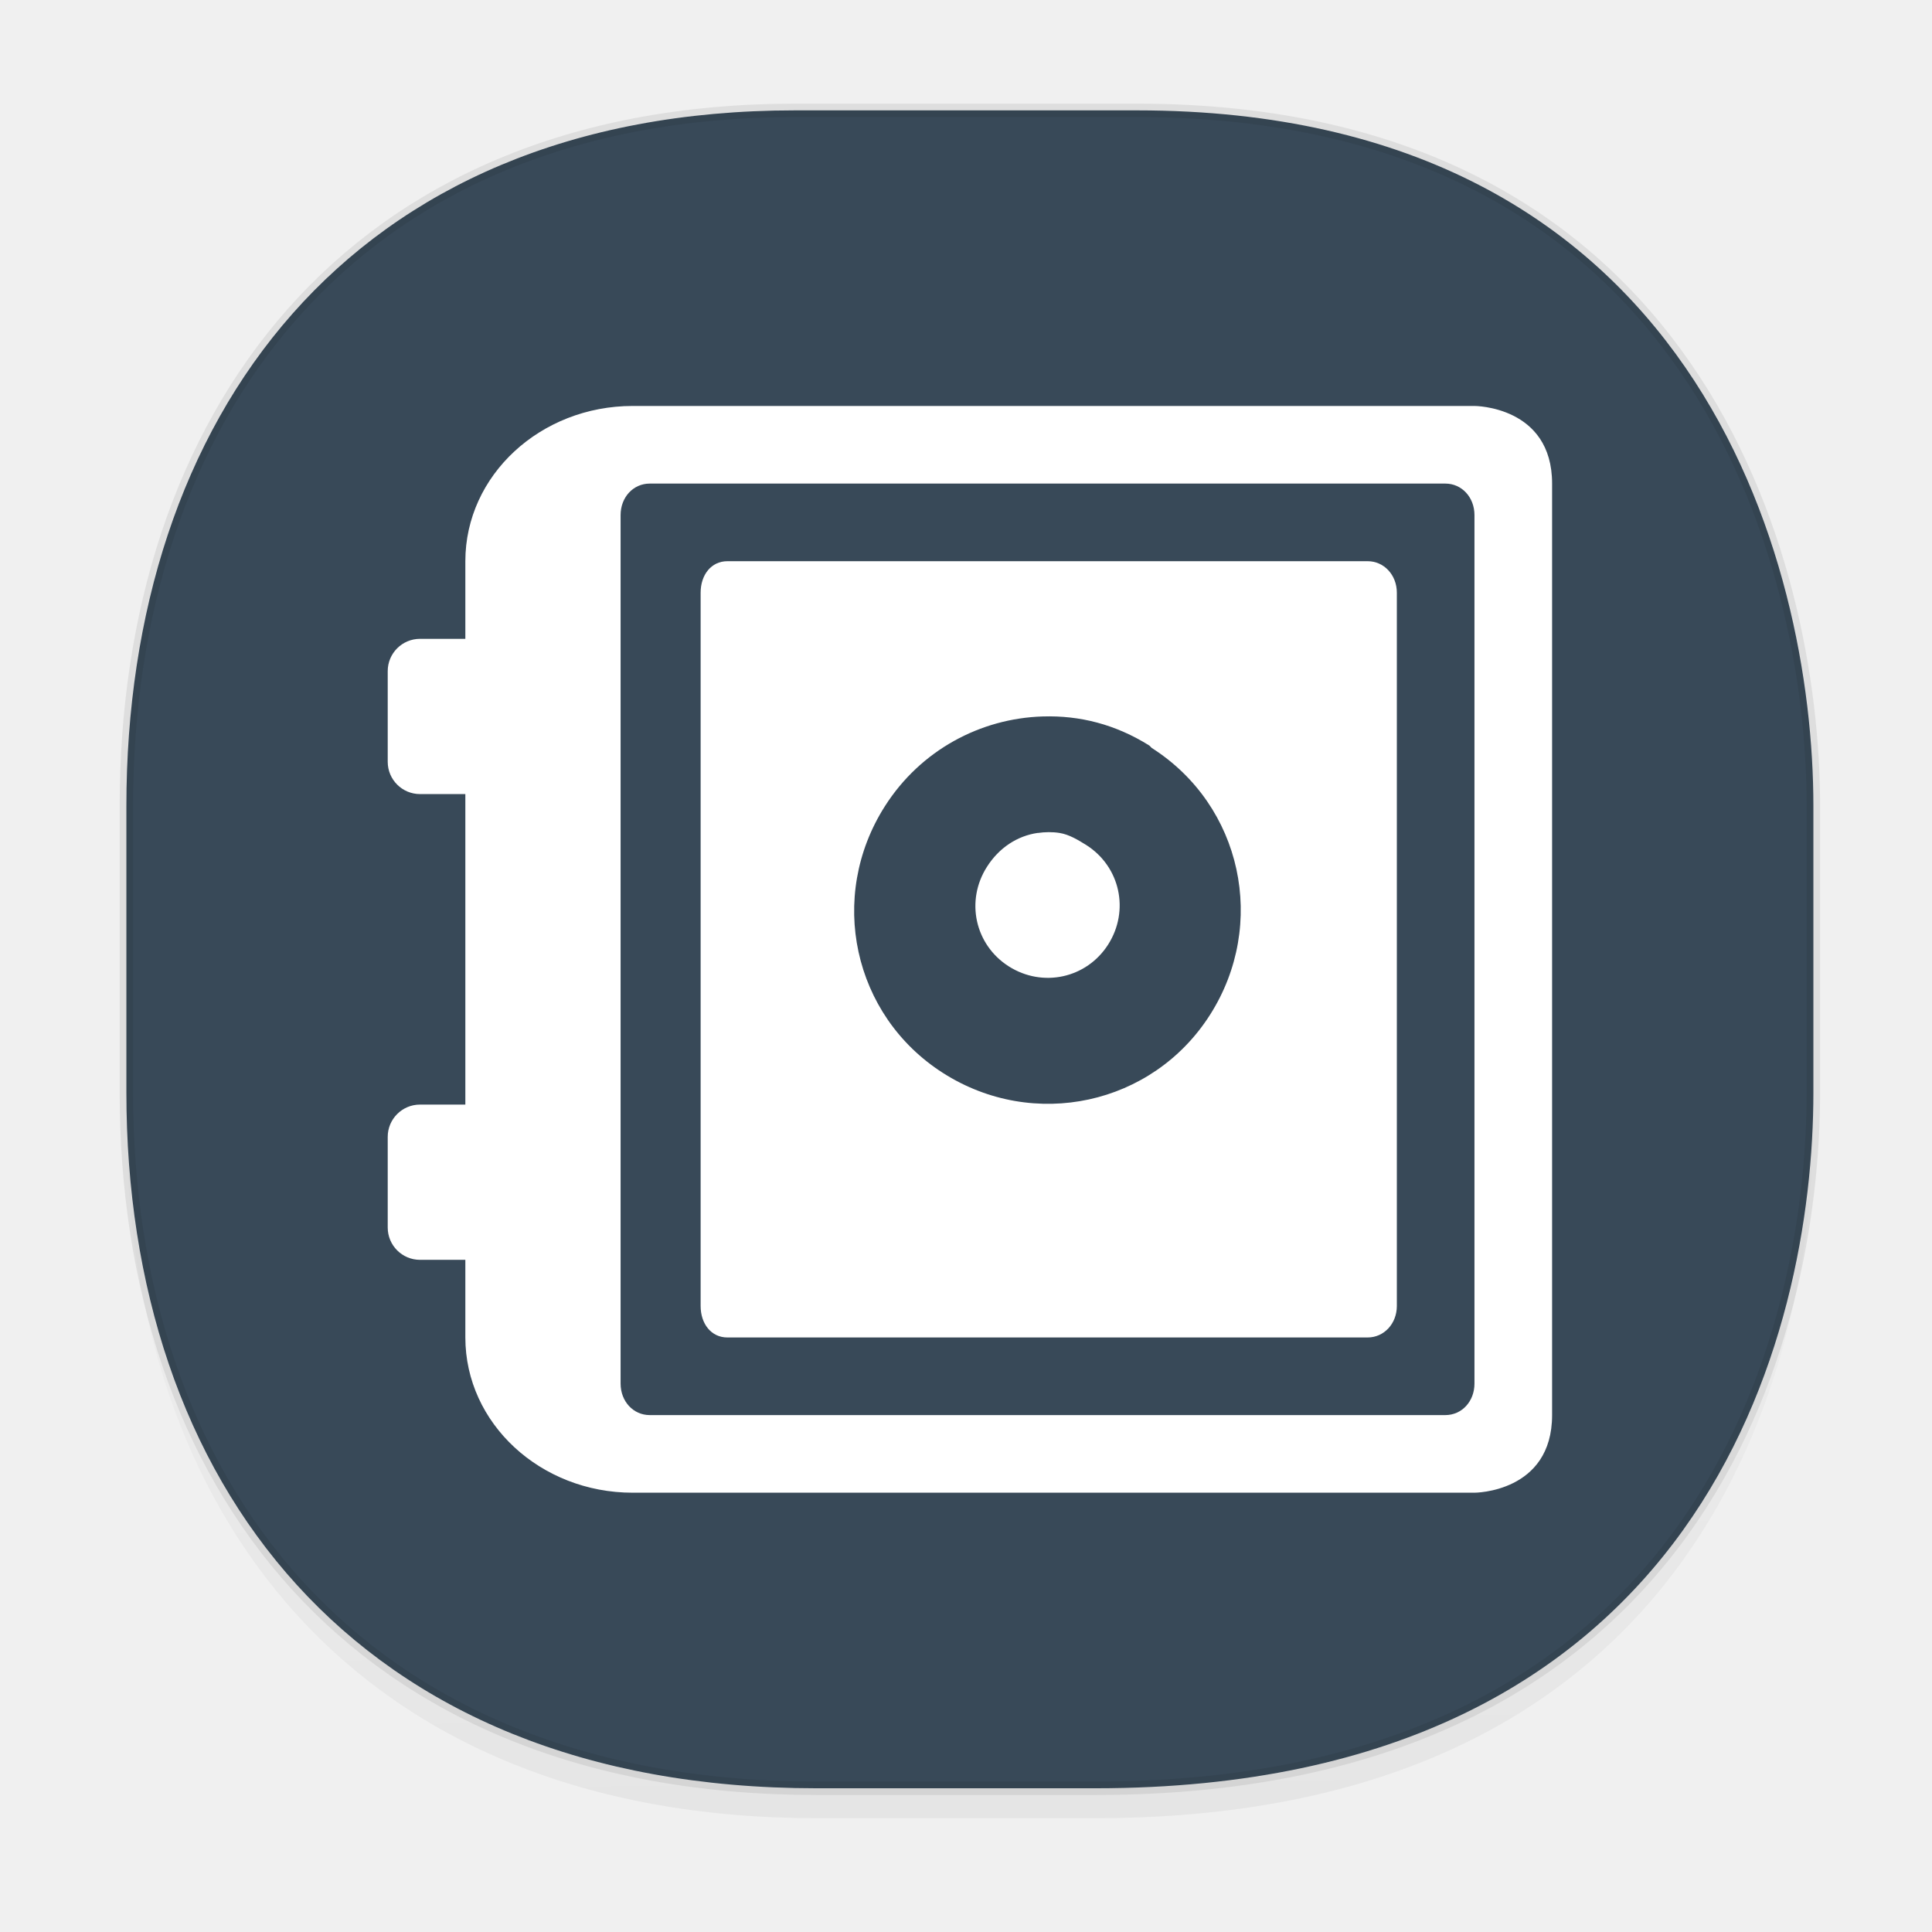
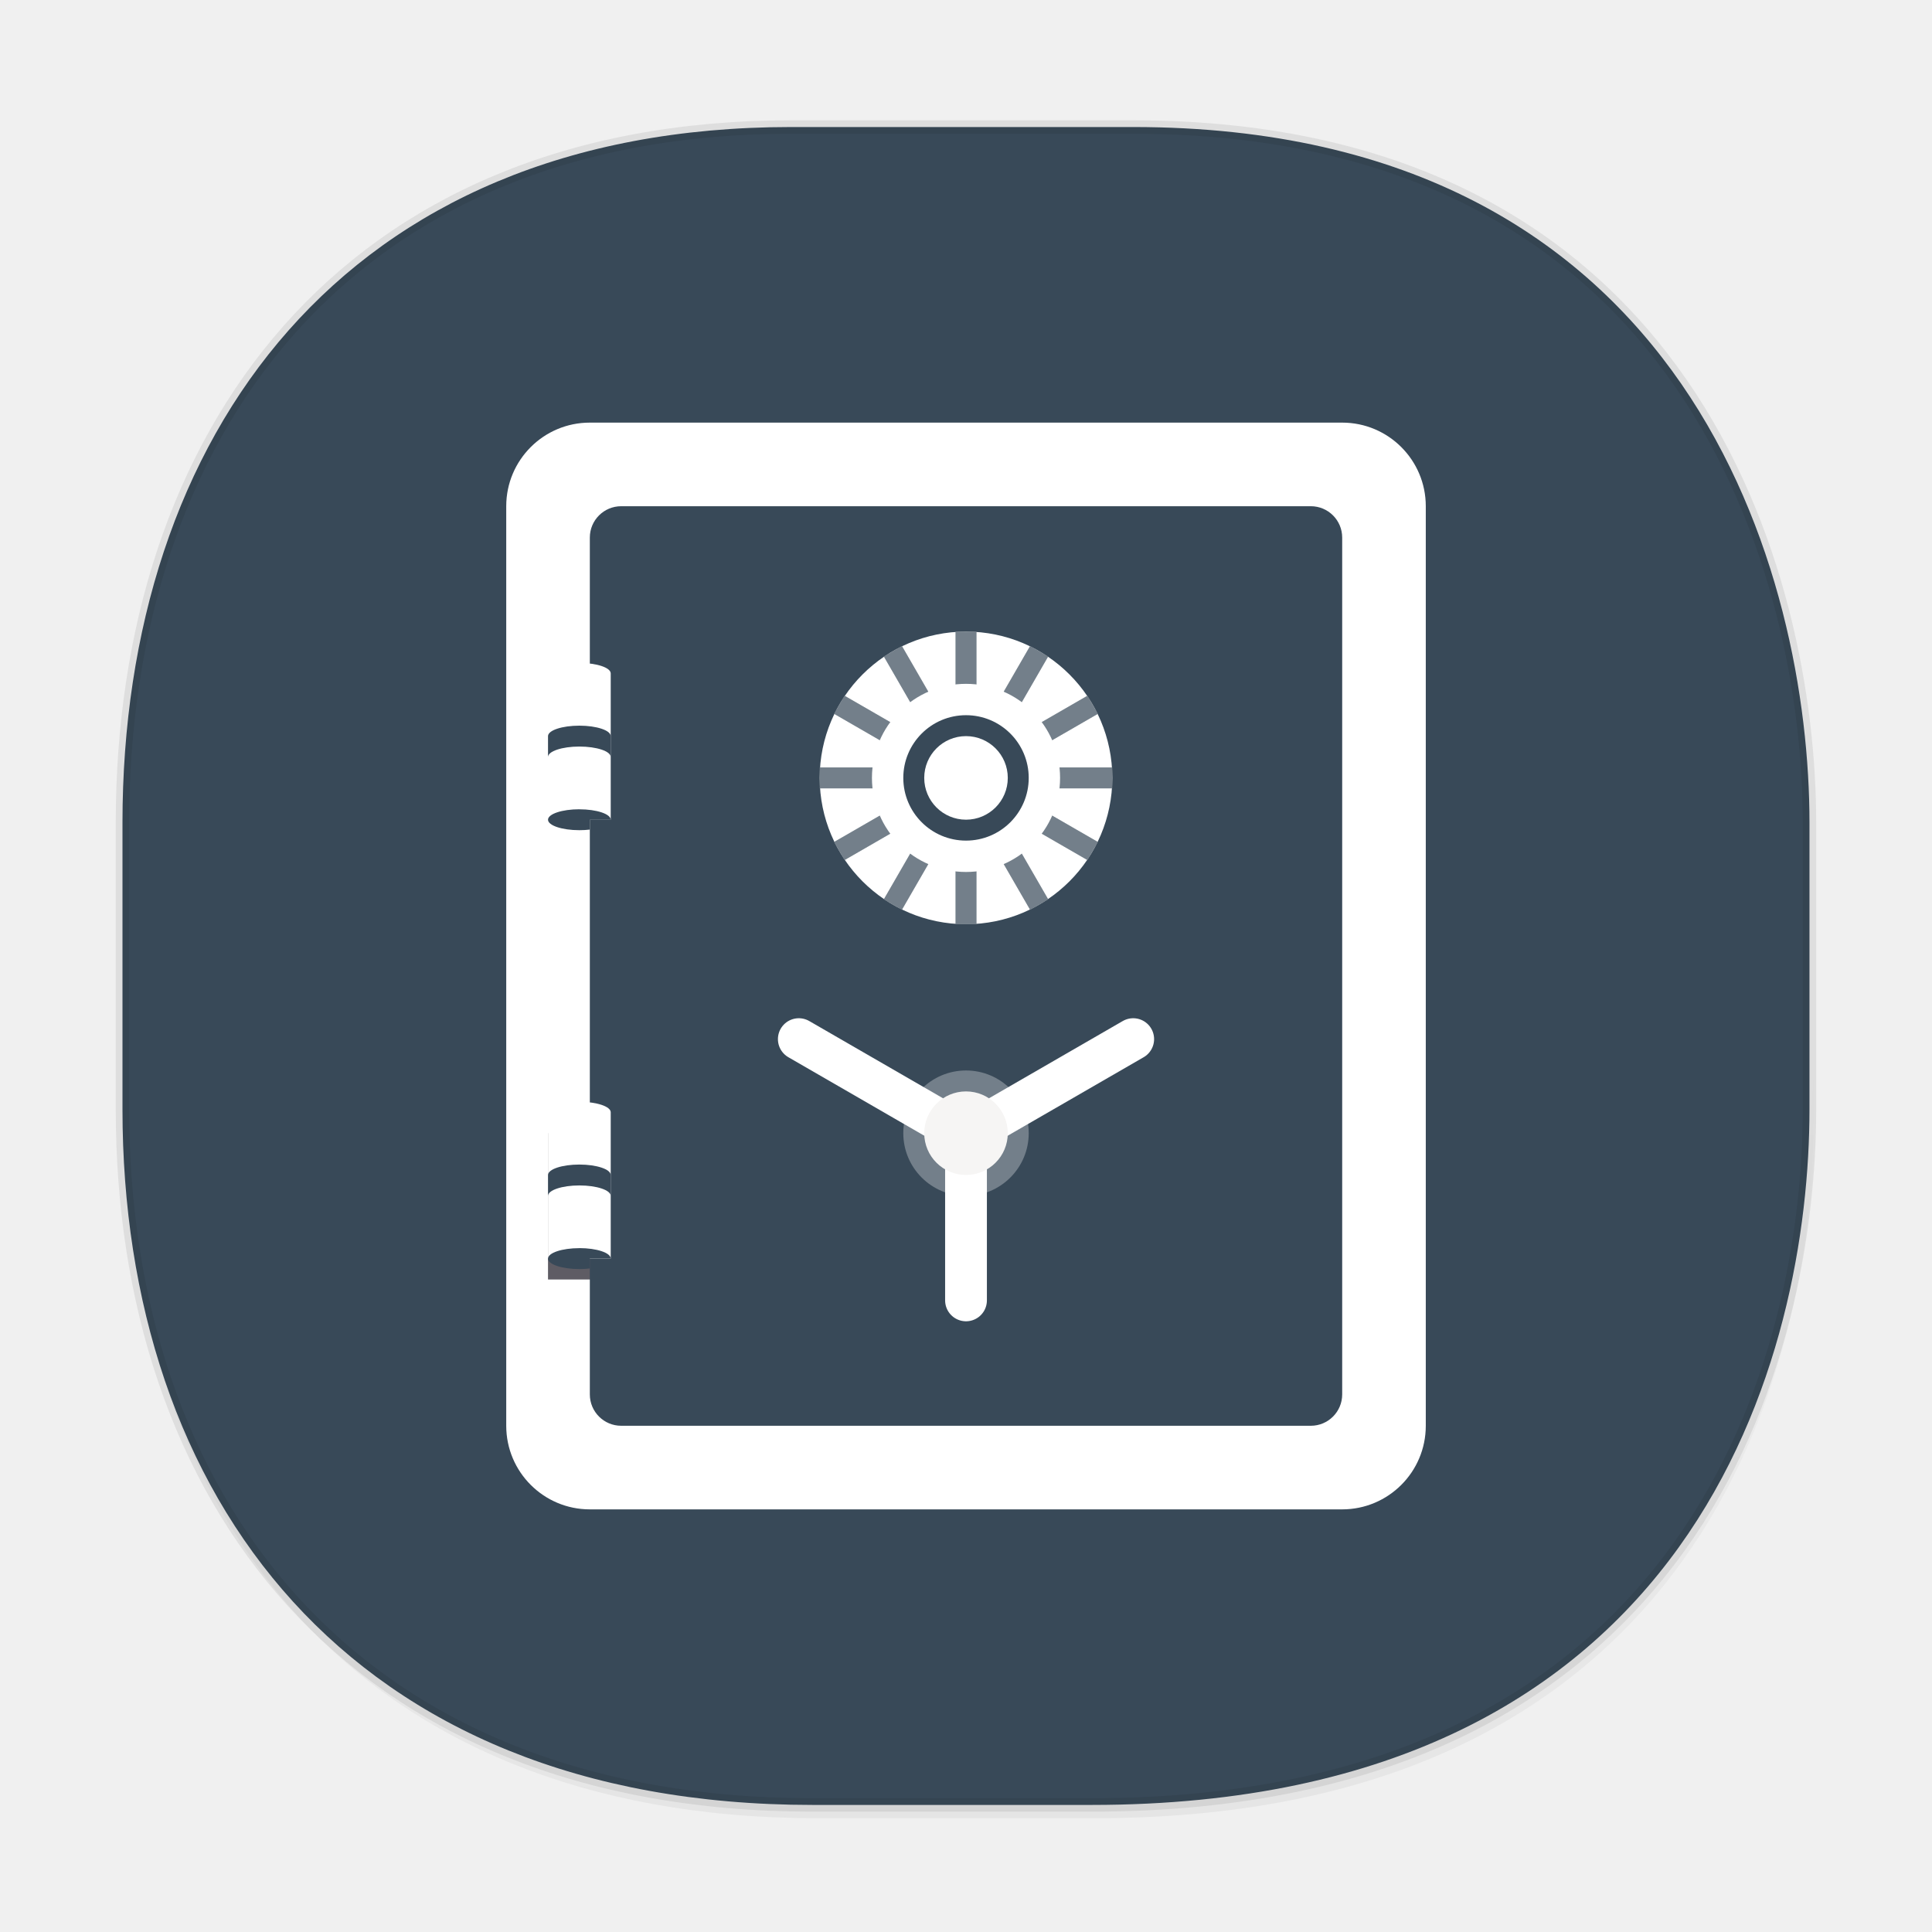
<svg xmlns="http://www.w3.org/2000/svg" xmlns:xlink="http://www.w3.org/1999/xlink" width="48" height="48" version="1.1" id="svg38">
  <defs id="defs22">
    <linearGradient id="linearGradient4488">
      <stop id="stop4490" style="stop-color:#000000;stop-opacity:0.047" offset="0" />
      <stop id="stop4492" style="stop-color:#000000;stop-opacity:0" offset="1" />
    </linearGradient>
    <linearGradient id="linearGradient4154">
      <stop offset="0" style="stop-color:#000000;stop-opacity:1" id="stop2" />
      <stop offset="1" style="stop-color:#000000;stop-opacity:0" id="stop4" />
    </linearGradient>
    <linearGradient id="linearGradient4192">
      <stop style="stop-color:#272b2d;stop-opacity:1" offset="0" id="stop7" />
      <stop style="stop-color:#33393e;stop-opacity:1" offset="1" id="stop9" />
    </linearGradient>
    <linearGradient id="linearGradient4140">
      <stop style="stop-color:#279646;stop-opacity:1" offset="0" id="stop12" />
      <stop style="stop-color:#76ff68;stop-opacity:1" offset="1" id="stop14" />
    </linearGradient>
    <linearGradient xlink:href="#linearGradient4140" id="linearGradient4146" x1="24.705" y1="43.939" x2="25.061" y2="4.405" gradientUnits="userSpaceOnUse" gradientTransform="translate(-51.05085)" />
    <linearGradient xlink:href="#linearGradient4192" id="linearGradient4166" x1="31" y1="34" x2="31" y2="24" gradientUnits="userSpaceOnUse" />
    <linearGradient xlink:href="#linearGradient4192" id="linearGradient4168" x1="18" y1="34" x2="18" y2="24" gradientUnits="userSpaceOnUse" />
    <linearGradient xlink:href="#linearGradient4154" id="linearGradient4182" x1="13" y1="24" x2="30" y2="41" gradientUnits="userSpaceOnUse" />
    <linearGradient xlink:href="#linearGradient4154" id="linearGradient4190" x1="29" y1="26" x2="36" y2="33" gradientUnits="userSpaceOnUse" />
    <style id="style4511">.cls-1{fill:#8e8e8e;}.cls-2{fill:none;stroke:#8e8e8e;stroke-linecap:square;stroke-miterlimit:10;}</style>
    <linearGradient gradientUnits="userSpaceOnUse" x2="13" y2="4" x1="43" y1="40" id="a">
      <stop id="stop2-36753" stop-color="#f27935" />
      <stop id="stop4-562" stop-color="#f2784b" offset="1" />
    </linearGradient>
    <linearGradient gradientUnits="userSpaceOnUse" x2="38" y2="41" x1="24.13" y1="27.13" id="b">
      <stop id="stop7-912" stop-color="#292c2f" />
      <stop id="stop9-70" stop-opacity="0" offset="1" />
    </linearGradient>
    <linearGradient id="a-36753" y1="527.8" y2="504.8" gradientUnits="userSpaceOnUse" x2="0" gradientTransform="translate(-384.57 504.56)">
      <stop stop-color="#ffffff" id="stop2-56" />
      <stop offset="1" stop-color="#ffffff" stop-opacity="0" id="stop4-29" />
    </linearGradient>
    <linearGradient id="b-1" y1="4" x1="8" y2="18" gradientUnits="userSpaceOnUse" x2="22" gradientTransform="translate(-3.050848,1008.631)">
      <stop stop-color="#292c2f" id="stop7-27" />
      <stop offset="1" stop-opacity="0" id="stop9-0" />
    </linearGradient>
    <linearGradient id="c" y1="520.8" y2="503.8" gradientUnits="userSpaceOnUse" x2="0" gradientTransform="translate(-384.57 504.56)">
      <stop stop-color="#197cf1" id="stop12-936" />
      <stop offset="1" stop-color="#20bcfa" id="stop14-06" />
    </linearGradient>
    <linearGradient id="d" y1="1050.34" y2="1038.36" gradientUnits="userSpaceOnUse" x2="0" gradientTransform="matrix(-2.83522 0 0 2.83875 47.655-1933.28)">
      <stop stop-color="#c61423" id="stop17" />
      <stop offset="1" stop-color="#dc2b41" id="stop19" />
    </linearGradient>
    <linearGradient id="e" y1="543.8" y2="503.8" gradientUnits="userSpaceOnUse" x2="0" gradientTransform="matrix(1.125 0 0 1-435.64 504.56)">
      <stop stop-color="#1d1e1e" id="stop22" />
      <stop offset="1" stop-color="#44484c" id="stop24" />
    </linearGradient>
    <linearGradient gradientTransform="translate(8,-1)" x2="28.614" gradientUnits="userSpaceOnUse" y2="24.614" x1="8" y1="4" id="b-3">
      <stop id="stop7-6" stop-color="#292c2f" />
      <stop id="stop9-7" stop-opacity="0" offset="1" />
    </linearGradient>
    <linearGradient id="d-5" y1="1050.34" y2="1038.36" gradientUnits="userSpaceOnUse" x2="0" gradientTransform="matrix(-2.83522,0,0,2.83875,-0.430476,-1931.599)">
      <stop stop-color="#c61423" id="stop17-3" />
      <stop offset="1" stop-color="#dc2b41" id="stop19-5" />
    </linearGradient>
    <linearGradient id="d-2" y1="1050.34" y2="1038.36" gradientUnits="userSpaceOnUse" x2="0" gradientTransform="matrix(-1.087984,0,0,1.089339,-14.25708,-100.3922)">
      <stop stop-color="#c61423" id="stop17-9" />
      <stop offset="1" stop-color="#dc2b41" id="stop19-1" />
    </linearGradient>
    <linearGradient id="c-29" y1="523.8" x1="403.57" y2="536.8" x2="416.57" gradientUnits="userSpaceOnUse" gradientTransform="translate(-335.6547,-499.8)">
      <stop stop-color="#292c2f" id="stop2-1" />
      <stop offset="1" stop-opacity="0" id="stop4-2" />
    </linearGradient>
    <linearGradient xlink:href="#b-2" id="linearGradient4189" x1="14.369" y1="22.522" x2="26.522" y2="22.522" gradientUnits="userSpaceOnUse" />
    <linearGradient x1="428.816" gradientTransform="translate(-384.57,-499.8)" gradientUnits="userSpaceOnUse" x2="388.865" y2="499.679" y1="547.634" id="a-8">
      <stop stop-color="#2a2c2f" id="stop8" />
      <stop stop-color="#536161" offset="1" id="stop10" />
    </linearGradient>
    <linearGradient x1="36" gradientUnits="userSpaceOnUse" x2="14" y2="12" y1="44" id="b-2">
      <stop style="stop-color:#bfc9c9;stop-opacity:1" stop-color="#536161" id="stop13" />
      <stop style="stop-color:#fbfbfb;stop-opacity:1" stop-color="#f4f5f5" offset="1" id="stop15" />
    </linearGradient>
    <linearGradient xlink:href="#a-8" id="linearGradient4424" x1="25" y1="44" x2="25" y2="4" gradientUnits="userSpaceOnUse" gradientTransform="translate(48.91525)" />
    <linearGradient xlink:href="#b-2" id="linearGradient4428" gradientUnits="userSpaceOnUse" x1="31.586" y1="36.345" x2="1.203" y2="6.723" />
    <style id="style4511-26">.cls-1{fill:#8e8e8e;}.cls-2{fill:none;stroke:#8e8e8e;stroke-linecap:square;stroke-miterlimit:10;}</style>
    <linearGradient id="linearGradient3235">
      <stop id="stop3237" offset="0" style="stop-color:#fce94f;stop-opacity:1" />
      <stop style="stop-color:#fce94f;stop-opacity:1" offset="0.5" id="stop3239" />
      <stop id="stop3241" offset="0.75" style="stop-color:#edd400;stop-opacity:1" />
      <stop id="stop3243" offset="1" style="stop-color:#c4a000;stop-opacity:1" />
    </linearGradient>
    <linearGradient id="linearGradient19744">
      <stop id="stop19746" offset="0" style="stop-color:#ffffff;stop-opacity:1;" />
      <stop style="stop-color:#edd400;stop-opacity:1" offset="0.749" id="stop19748" />
      <stop id="stop19750" offset="1" style="stop-color:#ffffff;stop-opacity:1;" />
    </linearGradient>
    <linearGradient id="linearGradient14664">
      <stop style="stop-color:#ffffff;stop-opacity:1;" offset="0" id="stop14666" />
      <stop style="stop-color:#eeeeec;stop-opacity:1" offset="1" id="stop14668" />
    </linearGradient>
    <linearGradient id="linearGradient12294">
      <stop id="stop12296" offset="0" style="stop-color:#fef8c4;stop-opacity:1" />
      <stop id="stop12298" offset="1" style="stop-color:#edd400;stop-opacity:1" />
    </linearGradient>
    <linearGradient id="linearGradient8285">
      <stop style="stop-color:#ff6c6c;stop-opacity:1;" offset="0" id="stop8287" />
      <stop style="stop-color:#cc0000;stop-opacity:1;" offset="1" id="stop8289" />
    </linearGradient>
    <linearGradient id="linearGradient3570">
      <stop style="stop-color:#ffffff;stop-opacity:1;" offset="0" id="stop3572" />
      <stop style="stop-color:#fce94f;stop-opacity:1;" offset="1" id="stop3574" />
    </linearGradient>
    <linearGradient id="linearGradient2188">
      <stop style="stop-color:#c4a000;stop-opacity:1" offset="0" id="stop2190" />
      <stop id="stop3626" offset="0.206" style="stop-color:#edd400;stop-opacity:1" />
      <stop id="stop2848" offset="0.5" style="stop-color:#fce94f;stop-opacity:1" />
      <stop style="stop-color:#edd400;stop-opacity:1" offset="0.75" id="stop2850" />
      <stop style="stop-color:#c4a000;stop-opacity:1" offset="1" id="stop2192" />
    </linearGradient>
    <linearGradient x2="11.786" gradientUnits="userSpaceOnUse" y2="11.998" x1="34.5" y1="32.998" id="a-70">
      <stop id="stop2-3675" stop-color="#dd1627" />
      <stop id="stop4-35" stop-color="#df3e52" offset="1" />
    </linearGradient>
    <linearGradient gradientTransform="translate(-52)" gradientUnits="userSpaceOnUse" x2="73.03" y2="35.663" x1="46.23" y1="10.38" id="b-367">
      <stop id="stop7-5" stop-opacity=".731" stop-color="#f8bac0" />
      <stop id="stop9-3" stop-opacity="0" stop-color="#f8bac0" offset="1" />
    </linearGradient>
    <path d="m.735 43.06l23.265-42.35 23.09 42.31c0 0-2.212-.155-5.272-.291-2.851-.127-1.794.114-8.278-1.089-4.911-.91-8.522-2.865-15.253-2.727-7.453.153-17.549 4.149-17.549 4.149" id="c-62" />
    <linearGradient id="a-367535" y1="543.8" y2="503.8" x2="0" gradientUnits="userSpaceOnUse" gradientTransform="matrix(1.125 0 0 1-51.07 0)">
      <stop stop-color="#2a2c2f" id="stop2-62" />
      <stop offset="1" stop-color="#424649" id="stop4-91" />
    </linearGradient>
    <linearGradient id="b-27" y1="540.92" y2="522.55" x2="0" gradientUnits="userSpaceOnUse" gradientTransform="matrix(1 0 0 1.14286 0-77.4)">
      <stop stop-color="#197cf1" id="stop7-0" />
      <stop offset="1" stop-color="#05a0eb" id="stop9-93" />
    </linearGradient>
    <linearGradient id="c-6" y1="542.8" y2="533.8" gradientUnits="userSpaceOnUse" x2="0" gradientTransform="translate(0-28)">
      <stop stop-color="#bcb4a1" id="stop12-93" />
      <stop offset="1" stop-color="#c5bfad" id="stop14-6" />
    </linearGradient>
    <linearGradient id="d-06" y1="540.8" y2="531.8" gradientUnits="userSpaceOnUse" x2="0">
      <stop stop-color="#1e1f21" id="stop17-2" />
      <stop offset="1" stop-color="#242628" id="stop19-61" />
    </linearGradient>
    <linearGradient xlink:href="#d-06" id="e-8" y1="528.8" y2="519.8" gradientUnits="userSpaceOnUse" x2="0" />
    <linearGradient id="f" y1="20" x1="32" y2="30" x2="42" gradientUnits="userSpaceOnUse">
      <stop stop-color="#383e51" id="stop23" />
      <stop offset="1" stop-color="#655c6f" stop-opacity="0" id="stop25" />
    </linearGradient>
    <linearGradient xlink:href="#f" id="g" y1="531.8" x1="404.57" y2="543.8" x2="416.57" gradientUnits="userSpaceOnUse" gradientTransform="translate(-384.57-499.8)" />
    <linearGradient xlink:href="#f" id="h" y1="531.8" x1="404.57" y2="543.8" gradientUnits="userSpaceOnUse" x2="416.57" gradientTransform="translate(0-12)" />
    <linearGradient xlink:href="#f" id="i" y1="531.8" x1="404.57" y2="543.8" gradientUnits="userSpaceOnUse" x2="416.57" gradientTransform="translate(-12-12)" />
    <linearGradient xlink:href="#f" id="j" y1="531.8" x1="404.57" y2="543.8" gradientUnits="userSpaceOnUse" x2="416.57" gradientTransform="translate(-12)" />
    <style id="style4511-9">.cls-1{fill:#8e8e8e;}.cls-2{fill:none;stroke:#8e8e8e;stroke-linecap:square;stroke-miterlimit:10;}</style>
    <path d="m.735 43.06l23.265-42.35 23.09 42.31c0 0-2.212-.155-5.272-.291-2.851-.127-1.794.114-8.278-1.089-4.911-.91-8.522-2.865-15.253-2.727-7.453.153-17.549 4.149-17.549 4.149" id="c-09" />
    <linearGradient id="linearGradient4222">
      <stop offset="0" style="stop-color:#0166d0;stop-opacity:1" id="stop2-35" />
      <stop offset="1" style="stop-color:#51a6ff;stop-opacity:1" id="stop4-62" />
    </linearGradient>
    <linearGradient id="linearGradient4198">
      <stop style="stop-color:#208dff;stop-opacity:1" offset="0" id="stop7-9" />
      <stop style="stop-color:#51a6ff;stop-opacity:1" offset="1" id="stop9-1" />
    </linearGradient>
    <linearGradient xlink:href="#linearGradient4222" id="linearGradient4204" x1="402.571" y1="543.798" x2="402.571" y2="519.798" gradientUnits="userSpaceOnUse" gradientTransform="matrix(0.7813559,0,0,0.7813559,-346.9312,-382.9337)" />
    <linearGradient xlink:href="#linearGradient4198" id="linearGradient4212" x1="414.571" y1="543.798" x2="414.571" y2="519.798" gradientUnits="userSpaceOnUse" gradientTransform="matrix(0.7813559,0,0,0.7813559,-346.9312,-382.9337)" />
    <linearGradient xlink:href="#linearGradient4198" id="linearGradient4220" x1="24" y1="35" x2="24" y2="4" gradientUnits="userSpaceOnUse" gradientTransform="matrix(1,0,0,0.9992445,384.5714,499.8244)" />
    <linearGradient xlink:href="#linearGradient4227" id="linearGradient4244" x1="12" y1="21" x2="29" y2="38" gradientUnits="userSpaceOnUse" />
    <linearGradient id="linearGradient4227">
      <stop offset="0" style="stop-color:#292c2f;stop-opacity:1" id="stop16" />
      <stop offset="1" style="stop-color:#000000;stop-opacity:0;" id="stop18" />
    </linearGradient>
    <linearGradient id="linearGradient4454">
      <stop id="stop7-36" offset="0" style="stop-color:#d21e1e;stop-opacity:1" />
      <stop id="stop9-75" offset="1" style="stop-color:#e05e4c;stop-opacity:1" />
    </linearGradient>
    <linearGradient gradientTransform="translate(-384.57,-499.8)" gradientUnits="userSpaceOnUse" y2="525.725" x2="391.89" y1="544.092" x1="403.421" id="linearGradient4213" xlink:href="#linearGradient4454" />
    <linearGradient id="linearGradient4472">
      <stop id="stop13-1" offset="0" style="stop-color:#ffa92d;stop-opacity:1" />
      <stop id="stop15-2" offset="1" style="stop-color:#ffc169;stop-opacity:1" />
    </linearGradient>
    <linearGradient gradientTransform="translate(-384.57,-499.8)" gradientUnits="userSpaceOnUse" y2="505.319" x2="391.154" y1="523.203" x1="401.296" id="linearGradient4235" xlink:href="#linearGradient4472" />
    <linearGradient id="linearGradient4422-8">
      <stop id="stop19-3" offset="0" style="stop-color:#377d50;stop-opacity:1" />
      <stop id="stop21" offset="1" style="stop-color:#54d883;stop-opacity:1" />
    </linearGradient>
    <linearGradient gradientTransform="translate(-384.57,-499.8)" gradientUnits="userSpaceOnUse" y2="503.798" x2="413.779" y1="523.798" x1="424.602" id="linearGradient4257" xlink:href="#linearGradient4422-8" />
    <linearGradient id="linearGradient4438">
      <stop id="stop25-6" offset="0" style="stop-color:#375a7d;stop-opacity:1" />
      <stop id="stop27" offset="1" style="stop-color:#54a3d8;stop-opacity:1" />
    </linearGradient>
    <linearGradient gradientTransform="translate(-384.57,-499.8)" gradientUnits="userSpaceOnUse" y2="525.748" x2="412.118" y1="543.488" x1="420.884" id="linearGradient4279" xlink:href="#linearGradient4438" />
    <linearGradient gradientTransform="translate(0.00142264,-0.00198746)" gradientUnits="userSpaceOnUse" y2="44" x2="44" y1="4" x1="4" id="linearGradient4220-3" xlink:href="#linearGradient4154" />
    <linearGradient id="a-2" y1="4" x1="24" y2="44" x2="4" gradientUnits="userSpaceOnUse">
      <stop stop-color="#197cf1" id="stop2-367" />
      <stop offset="1" stop-color="#20bcfa" id="stop4-5" />
    </linearGradient>
    <linearGradient id="b-7" y1="44" x1="44" y2="4" x2="24" gradientUnits="userSpaceOnUse">
      <stop stop-color="#c61423" id="stop7-3" />
      <stop offset="1" stop-color="#dc2b41" id="stop9-56" />
    </linearGradient>
    <linearGradient id="c-0" x1="44" x2="4" gradientUnits="userSpaceOnUse">
      <stop stop-color="#42a603" id="stop12-06" />
      <stop offset="1" stop-color="#78da06" id="stop14-26" />
    </linearGradient>
    <linearGradient id="d-1" y1="522.8" y2="538.8" x1="400.57" gradientUnits="userSpaceOnUse" x2="416.57">
      <stop stop-color="#292c2f" id="stop17-8" />
      <stop offset="1" stop-opacity="0" id="stop19-29" />
    </linearGradient>
    <linearGradient gradientTransform="matrix(.70711.70711-.70711.70711 105.4-635.69)" x2="378.58" gradientUnits="userSpaceOnUse" y2="523.86" x1="430.51" y1="522.99" id="b-3-7">
      <stop id="stop7-67" stop-color="#fcfcfc" />
      <stop id="stop9-53" stop-color="#e9eaeb" offset="1" />
    </linearGradient>
    <linearGradient gradientTransform="translate(45.719-.92)" x2="3.614" gradientUnits="userSpaceOnUse" y2="49.804" x1="-28.649" y1="19.869" id="c-5">
      <stop id="stop12-6" />
      <stop id="stop14-2" stop-opacity="0" offset="1" />
    </linearGradient>
    <linearGradient gradientTransform="matrix(.70711.70711-.70711.70711 105.48-635.28)" x2="402.03" gradientUnits="userSpaceOnUse" y2="523.7" x1="388.34" y1="522.18" id="d-9">
      <stop id="stop17-1" stop-color="#ffffff" />
      <stop id="stop19-2" stop-color="#eff0f1" offset="1" />
    </linearGradient>
    <linearGradient gradientTransform="matrix(.70711.70711-.70711.70711 105.48-635.28)" x2="425.86" gradientUnits="userSpaceOnUse" y2="527.34" x1="422.48" y1="527.21" id="e-792">
      <stop id="stop22-9" stop-color="#f9f9f9" />
      <stop id="stop24-20" stop-color="#f6f6f6" offset="1" />
    </linearGradient>
    <linearGradient gradientUnits="userSpaceOnUse" x2="23.912" y2="24.326" x1="9.642" y1="8.627" id="f-02">
      <stop id="stop27-1" stop-color="#491309" />
      <stop id="stop29" stop-color="#b6642d" offset="1" />
    </linearGradient>
    <linearGradient gradientUnits="userSpaceOnUse" x2="33.609" y2="34.953" x1="32.641" y1="33.922" id="h-3">
      <stop id="stop37" stop-color="#cfcfcf" />
      <stop id="stop39" stop-opacity="0" stop-color="#ededed" offset="1" />
    </linearGradient>
    <linearGradient gradientTransform="matrix(.70711.70711-.70711.70711 105.48-635.28)" x2="409.82" gradientUnits="userSpaceOnUse" y2="523.27" x1="385.61" y1="522.24" id="o">
      <stop id="stop62" stop-color="#ffffff" />
      <stop id="stop64" stop-color="#dfe1e3" offset="1" />
    </linearGradient>
    <path d="M25 15A9 9 0 1 1 7 15 9 9 0 1 1 25 15" color="#000000" id="p" />
    <linearGradient xlink:href="#linearGradient4299" id="linearGradient4415" x1="408.571" y1="543.773" x2="408.632" y2="503.67" gradientUnits="userSpaceOnUse" />
    <linearGradient id="linearGradient4227-5">
      <stop offset="0" style="stop-color:#2e3436;stop-opacity:1" id="stop8-7" />
      <stop offset="1" style="stop-color:#555753;stop-opacity:1" id="stop10-0" />
    </linearGradient>
    <linearGradient xlink:href="#linearGradient4227-5" id="linearGradient4437" x1="408.571" y1="535.199" x2="408.571" y2="512.397" gradientUnits="userSpaceOnUse" gradientTransform="matrix(0.9648179,0,0,0.9648179,14.37438,18.4283)" />
    <linearGradient id="linearGradient4299">
      <stop offset="0" style="stop-color:#1064d3;stop-opacity:1" id="stop14-3" />
      <stop offset="1" style="stop-color:#14c6fd;stop-opacity:1" id="stop16-6" />
    </linearGradient>
    <linearGradient xlink:href="#linearGradient4154" id="linearGradient4392" x1="9.077" y1="9.083" x2="42.946" y2="42.953" gradientUnits="userSpaceOnUse" />
    <linearGradient id="linearGradient4258">
      <stop id="stop2-36" offset="0" style="stop-color:#000019;stop-opacity:1" />
      <stop id="stop4-7" offset="1" style="stop-color:#000019;stop-opacity:0.291" />
    </linearGradient>
    <linearGradient id="linearGradient4223">
      <stop id="stop7-6-2" offset="0" style="stop-color:#c6cdd1;stop-opacity:1" />
      <stop id="stop9-7-3" offset="1" style="stop-color:#e0e5e7;stop-opacity:1" />
    </linearGradient>
    <linearGradient id="linearGradient4217">
      <stop id="stop12-5" style="stop-color:#1f93b9;stop-opacity:1" offset="0" />
      <stop id="stop14-5" style="stop-color:#1a5c9b;stop-opacity:1" offset="1" />
    </linearGradient>
    <linearGradient id="linearGradient4191">
      <stop id="stop17-3-7" offset="0" style="stop-color:#dc2b41;stop-opacity:1" />
      <stop id="stop19-5-5" offset="1" style="stop-color:#c61423;stop-opacity:1" />
    </linearGradient>
    <linearGradient gradientTransform="translate(-50.19933,-1.150547)" gradientUnits="userSpaceOnUse" y2="29" x2="24" y1="7" x1="24" id="linearGradient4197" xlink:href="#linearGradient4217" />
    <linearGradient gradientTransform="translate(-50.19933,0.8494534)" gradientUnits="userSpaceOnUse" y2="41" x2="24" y1="30" x1="24" id="linearGradient4207" xlink:href="#linearGradient4191" />
    <linearGradient gradientTransform="translate(-51.19933,0.8494534)" gradientUnits="userSpaceOnUse" y2="41" x2="11" y1="30" x1="11" id="linearGradient4215" xlink:href="#linearGradient4191" />
    <linearGradient gradientTransform="translate(-51.19933,-1.150547)" gradientUnits="userSpaceOnUse" y2="4" x2="29" y1="44" x1="29" id="linearGradient4229" xlink:href="#linearGradient4223" />
    <radialGradient gradientTransform="translate(-51.19933,-1.150547)" gradientUnits="userSpaceOnUse" r="19" fy="24" fx="24" cy="24" cx="24" id="radialGradient4264" xlink:href="#linearGradient4258" />
    <path id="c-2" d="m.735 43.06l23.265-42.35 23.09 42.31c0 0-2.212-.155-5.272-.291-2.851-.127-1.794.114-8.278-1.089-4.911-.91-8.522-2.865-15.253-2.727-7.453.153-17.549 4.149-17.549 4.149" />
    <linearGradient id="linearGradient4214">
      <stop offset="0" style="stop-color:#2f74c8;stop-opacity:1" id="stop41" />
      <stop offset="1" style="stop-color:#4699d7;stop-opacity:1" id="stop43" />
    </linearGradient>
    <linearGradient id="linearGradient4410">
      <stop style="stop-color:#383e51;stop-opacity:1" offset="0" id="stop48" />
      <stop style="stop-color:#655c6f;stop-opacity:0" offset="1" id="stop50" />
    </linearGradient>
    <linearGradient gradientTransform="matrix(0.974359,0,0,0.9621795,-40.3793,-0.5771)" gradientUnits="userSpaceOnUse" y2="4" x2="23.649" y1="43.494" x1="23.649" id="linearGradient10438-5" xlink:href="#linearGradient4214" />
    <linearGradient id="linearGradient10454-6">
      <stop id="stop4727" offset="0" style="stop-color:#f38230;stop-opacity:1" />
      <stop id="stop4729" offset="1" style="stop-color:#fec335;stop-opacity:1" />
    </linearGradient>
    <linearGradient gradientTransform="translate(-41.33689,-1.72838)" gradientUnits="userSpaceOnUse" y2="4" x2="24" y1="44" x1="24" id="linearGradient4286-2" xlink:href="#linearGradient10454-6" />
    <linearGradient gradientUnits="userSpaceOnUse" y2="546.798" x2="419.571" y1="528.798" x1="401.571" id="linearGradient4243-0" xlink:href="#linearGradient4410" gradientTransform="translate(-425.9083,-501.5264)" />
    <linearGradient y2="546.798" x2="419.571" y1="528.798" x1="401.571" gradientTransform="translate(-431.4083,-516.8264)" gradientUnits="userSpaceOnUse" id="linearGradient4355-6" xlink:href="#linearGradient4410" />
    <linearGradient xlink:href="#linearGradient4300-8-4" id="linearGradient4309" x1="31" y1="44" x2="9.638" y2="7" gradientUnits="userSpaceOnUse" gradientTransform="matrix(0.7530483,0,0,0.7530483,-49.25148,5.099812)" />
    <linearGradient id="linearGradient4903">
      <stop offset="0" style="stop-color:#eef1f2;stop-opacity:1" id="stop3" />
      <stop offset="1" style="stop-color:#f9fafb;stop-opacity:1" id="stop5" />
    </linearGradient>
    <linearGradient id="linearGradient4303">
      <stop style="stop-color:#197cf1;stop-opacity:1" offset="0" id="stop8-3" />
      <stop style="stop-color:#21c9fb;stop-opacity:1" offset="1" id="stop10-6" />
    </linearGradient>
    <linearGradient xlink:href="#linearGradient4303" id="linearGradient4498" x1="414.635" y1="531.769" x2="409.79" y2="523.379" gradientUnits="userSpaceOnUse" gradientTransform="matrix(0.7530483,0,0,0.7530483,-281.014,-371.2722)" />
    <linearGradient xlink:href="#linearGradient4903" id="linearGradient4506" x1="413.504" y1="537.256" x2="405.396" y2="519.755" gradientUnits="userSpaceOnUse" gradientTransform="matrix(0.7530483,0,0,0.7530483,-338.8523,-371.2722)" />
    <linearGradient xlink:href="#linearGradient4227" id="linearGradient4518" x1="423.571" y1="527.798" x2="423.571" y2="544.668" gradientUnits="userSpaceOnUse" gradientTransform="matrix(0.5324855,-0.5324855,0.5324855,0.5324855,-522.904,-29.33845)" />
    <linearGradient id="linearGradient4300-8-4">
      <stop style="stop-color:#f27935;stop-opacity:1" offset="0" id="stop21-3" />
      <stop style="stop-color:#f2784b;stop-opacity:1" offset="1" id="stop23-7" />
    </linearGradient>
    <linearGradient gradientTransform="matrix(0.3242038,0,0,0.3242038,387.5845,502.8567)" xlink:href="#linearGradient3347" id="linearGradient3359" x1="-23.688" y1="-24.028" x2="146.725" y2="140.728" gradientUnits="userSpaceOnUse" />
    <linearGradient id="linearGradient3347">
      <stop style="stop-color:#006680;stop-opacity:1;" offset="0" id="stop3-3" />
      <stop offset=".252" style="stop-color:#80b3ff;stop-opacity:1" id="stop5-6" />
      <stop style="stop-color:#0066ff;stop-opacity:1" offset=".459" id="stop7-7" />
      <stop offset=".899" style="stop-color:#002255;stop-opacity:1" id="stop9-5" />
      <stop style="stop-color:#006680;stop-opacity:0;" offset="1" id="stop11" />
    </linearGradient>
    <linearGradient gradientTransform="matrix(0.3242038,0,0,0.3242038,387.5845,502.8567)" xlink:href="#linearGradient3360" id="linearGradient3366" x1="-1.414" y1="88.048" x2="154.149" y2="89.816" gradientUnits="userSpaceOnUse" />
    <linearGradient id="linearGradient3360">
      <stop style="stop-color:#ffcc00;stop-opacity:1;" offset="0" id="stop15-35" />
      <stop offset=".245" style="stop-color:#ffff00;stop-opacity:1" id="stop17-6" />
      <stop offset=".586" style="stop-color:#ff0000;stop-opacity:1" id="stop19-291" />
      <stop style="stop-color:#ffcc00;stop-opacity:0;" offset="1" id="stop21-2" />
    </linearGradient>
    <linearGradient gradientUnits="userSpaceOnUse" x2="44" y2="24" x1="26.425" y1="37.11" id="a-7">
      <stop id="stop2-0" stop-color="#2980b9" />
      <stop id="stop4-9" stop-color="#1d99f3" offset="1" />
    </linearGradient>
    <linearGradient gradientUnits="userSpaceOnUse" x2="24.539" y2="10.624" x1="25.869" y1="39.24" id="b-36" xlink:href="#a-7" />
    <linearGradient gradientUnits="userSpaceOnUse" x2="37.922" y2="39.34" x1="8.84" y1="9.386" id="c-06">
      <stop id="stop8-2" stop-color="#faf8f8" />
      <stop id="stop10-61" stop-color="#bfd2d2" offset="1" />
    </linearGradient>
    <linearGradient gradientUnits="userSpaceOnUse" x2="24.839" y2="17.991" x1="27.04" y1="16.621" id="d-8">
      <stop id="stop13-7" stop-color="#fcfcfc" />
      <stop id="stop15-3" stop-color="#c7c7c7" offset="1" />
    </linearGradient>
    <linearGradient gradientUnits="userSpaceOnUse" x2="35.973" y2="31" x1="31.537" y1="27.6" id="e-9">
      <stop id="stop18-2" />
      <stop id="stop20" stop-opacity="0" offset="1" />
    </linearGradient>
    <linearGradient gradientTransform="translate(-10 5)" gradientUnits="userSpaceOnUse" x2="37" y2="30" x1="26" y1="19" id="f-0" xlink:href="#e-9" />
    <linearGradient gradientUnits="userSpaceOnUse" x2="19.574" y2="22.495" x1="3.783" y1="23.644" id="g-5">
      <stop id="stop24-2" stop-color="#2980b9" />
      <stop id="stop26" stop-color="#34495e" offset="1" />
    </linearGradient>
    <style id="style4552">.cls-1{fill:#8e8e8e;}.cls-2{fill:none;stroke:#8e8e8e;stroke-linecap:square;stroke-miterlimit:10;}</style>
    <linearGradient gradientTransform="matrix(0.6565635,0,0,0.6565635,61.5459,14.22887)" gradientUnits="userSpaceOnUse" x2="24.839" y2="17.991" x1="27.04" y1="16.621" id="d-6">
      <stop id="stop4583-7" stop-color="#fcfcfc" />
      <stop id="stop4585-5" stop-color="#c7c7c7" offset="1" />
    </linearGradient>
    <linearGradient gradientTransform="matrix(0.6565635,0,0,0.6565635,61.5459,14.22887)" gradientUnits="userSpaceOnUse" x2="24.539" y2="10.624" x1="25.869" y1="39.24" id="b-3-3" xlink:href="#a-7" />
    <linearGradient id="a-3" y1="543.8" y2="512.8" x2="0" gradientUnits="userSpaceOnUse">
      <stop stop-color="#cea476" id="stop2-6" />
      <stop offset="1" stop-color="#dab58b" id="stop4-75" />
    </linearGradient>
    <linearGradient id="b-35" y1="512.8" y2="503.8" x2="0" gradientUnits="userSpaceOnUse">
      <stop stop-color="#ebc69a" id="stop7-62" />
      <stop offset="1" stop-color="#f4e0c8" stop-opacity="0" id="stop9-9" />
    </linearGradient>
    <linearGradient xlink:href="#b-35" id="c-1" y1="512.8" y2="503.8" gradientUnits="userSpaceOnUse" x2="0" gradientTransform="translate(0-1025.6)" />
    <linearGradient xlink:href="#a-3" id="d-2-9" y1="512.8" y2="503.8" x2="0" gradientUnits="userSpaceOnUse" />
    <linearGradient id="e-7" y1="516.8" x1="399.57" y2="534.8" x2="417.57" gradientUnits="userSpaceOnUse">
      <stop stop-color="#292c2f" id="stop14-0" />
      <stop offset="1" stop-opacity="0" id="stop16-9" />
    </linearGradient>
    <linearGradient id="a-36" y1="543.8" y2="503.8" x2="0" gradientUnits="userSpaceOnUse">
      <stop stop-color="#2a2c2f" id="stop2-7" />
      <stop offset="1" stop-color="#424649" id="stop4-53" />
    </linearGradient>
    <linearGradient id="b-5" y1="532.8" y2="506.8" x2="0" gradientUnits="userSpaceOnUse">
      <stop stop-color="#989a9b" id="stop7-629" />
      <stop offset="1" stop-color="#f6f6f7" id="stop9-12" />
    </linearGradient>
    <linearGradient id="c-7" y1="522.8" x1="403.57" y2="534.8" x2="413.26" gradientUnits="userSpaceOnUse">
      <stop stop-color="#020303" id="stop12-0" />
      <stop offset="1" stop-color="#424649" stop-opacity="0" id="stop14-9" />
    </linearGradient>
    <linearGradient xlink:href="#c-7" id="d-3" y1="521.8" x1="400.77" y2="533.6" gradientUnits="userSpaceOnUse" x2="412.57" />
    <path fill-rule="evenodd" id="e-6" d="m426.57 529.8l-16 11-8-8-2-9 17-5z" />
    <linearGradient id="a-367" y1="536.8" y2="503.8" x2="0" gradientUnits="userSpaceOnUse">
      <stop stop-color="#2a2c2f" id="stop2-5" />
      <stop offset="1" stop-color="#424649" id="stop4-3" />
    </linearGradient>
    <linearGradient id="b-56" y1="547.8" y2="536.8" x2="0" gradientUnits="userSpaceOnUse" gradientTransform="matrix(1 0 0 .54545 0 244)">
      <stop stop-color="#c6cdd1" id="stop7-2" />
      <stop offset="1" stop-color="#e0e5e7" id="stop9-91" />
    </linearGradient>
    <linearGradient id="c-27" y1="5.342" x1="42.799" y2="31.357" x2="11.999" gradientUnits="userSpaceOnUse">
      <stop stop-color="#4ce0c6" id="stop12-09" />
      <stop offset="1" stop-color="#3b85b5" id="stop14-36" />
    </linearGradient>
    <linearGradient id="d-0" y1="22.346" x1="29.855" y2="28.506" x2="54.32" gradientUnits="userSpaceOnUse">
      <stop stop-color="#ffc169" id="stop17-62" />
      <stop offset="1" stop-color="#ffa92d" id="stop19-6" />
    </linearGradient>
    <linearGradient id="e-1" y1="41.22" x1="24.392" y2="25.343" x2="20.643" gradientUnits="userSpaceOnUse">
      <stop stop-color="#334545" id="stop22-8" />
      <stop offset="1" stop-color="#536161" id="stop24-7" />
    </linearGradient>
    <linearGradient xlink:href="#e-1" id="f-9" y1="568.8" x1="431.57" y2="562.8" x2="439.57" gradientUnits="userSpaceOnUse" gradientTransform="matrix(-1 0 0 1 839.14-40)" />
    <linearGradient xlink:href="#e-1" id="g-2" y1="40.899" x1="56.03" y2="32.475" x2="40.647" gradientUnits="userSpaceOnUse" />
    <linearGradient xlink:href="#e-1" id="h-0" y1="32.15" x1="60.895" y2="27.06" x2="53.41" gradientUnits="userSpaceOnUse" />
    <linearGradient xlink:href="#e-1" id="i-9" y1="36.527" x1="33.32" y2="31.348" x2="24.78" gradientUnits="userSpaceOnUse" />
    <linearGradient xlink:href="#e-1" id="j-2" y1="36.765" x1="34" y2="49.571" x2="40.25" gradientUnits="userSpaceOnUse" />
    <linearGradient id="a-3675" y1="543.8" y2="503.8" x2="0" gradientUnits="userSpaceOnUse" gradientTransform="matrix(1.125 0 0 1-51.07 0)">
      <stop stop-color="#2a2c2f" id="stop2-3" />
      <stop offset="1" stop-color="#424649" id="stop4-56" />
    </linearGradient>
    <linearGradient id="b-2-9" y1="540.92" y2="522.55" x2="0" gradientUnits="userSpaceOnUse" gradientTransform="matrix(1 0 0 1.14286 0-77.4)">
      <stop stop-color="#197cf1" id="stop7-91" />
      <stop offset="1" stop-color="#05a0eb" id="stop9-2" />
    </linearGradient>
    <linearGradient id="c-70" y1="542.8" y2="533.8" gradientUnits="userSpaceOnUse" x2="0" gradientTransform="translate(0-28)">
      <stop stop-color="#bcb4a1" id="stop12-9" />
      <stop offset="1" stop-color="#c5bfad" id="stop14-360" />
    </linearGradient>
    <linearGradient id="d-62" y1="540.8" y2="531.8" gradientUnits="userSpaceOnUse" x2="0">
      <stop stop-color="#1e1f21" id="stop17-61" />
      <stop offset="1" stop-color="#242628" id="stop19-8" />
    </linearGradient>
    <linearGradient xlink:href="#d-62" id="e-79" y1="528.8" y2="519.8" gradientUnits="userSpaceOnUse" x2="0" />
    <style id="style4511-2">.cls-1{fill:#8e8e8e;}.cls-2{fill:none;stroke:#8e8e8e;stroke-linecap:square;stroke-miterlimit:10;}</style>
    <linearGradient xlink:href="#linearGradient4488" id="linearGradient4546" gradientUnits="userSpaceOnUse" gradientTransform="matrix(0.3038003,0,0,0.3038003,-62.49743,1.993676)" x1="288.112" y1="141.785" x2="287.575" y2="79.008" />
+     <linearGradient id="e-3">
+       <stop offset="0" stop-color="#deddda" id="stop2-67" />
+       <stop offset="1" stop-color="#77767b" id="stop4-535" />
+     </linearGradient>
+     <linearGradient id="g-0">
+       <stop offset="0" stop-color="#9a9996" id="stop12-9360" />
+       <stop offset="1" stop-color="#77767b" id="stop14-62" />
+     </linearGradient>
+     <linearGradient id="h-6">
+       <stop offset="0" stop-color="#3d3846" id="stop17-18" />
+       <stop offset=".045" stop-color="#5e5c64" id="stop19-7" />
+       <stop offset=".091" stop-color="#3d3846" id="stop21-9" />
+       <stop offset=".909" stop-color="#3d3846" id="stop23-2" />
+       <stop offset=".955" stop-color="#5e5c64" id="stop25-0" />
+       <stop offset="1" stop-color="#3d3846" id="stop27-2" />
+     </linearGradient>
+     <linearGradient id="a-37">
+       <stop offset="0" stop-color="#d5d3cf" id="stop30" />
+       <stop offset="1" stop-color="#f6f5f4" id="stop32" />
+     </linearGradient>
+     <linearGradient id="b-59">
+       <stop offset="0" stop-color="#d5d3cf" id="stop35" />
+       <stop offset="1" stop-color="#949390" id="stop37-2" />
+     </linearGradient>
+     <linearGradient id="i-97">
+       <stop offset="0" stop-color="#deddda" id="stop45" />
+       <stop offset="1" stop-color="#c0bfbc" id="stop47" />
+     </linearGradient>
+     <linearGradient id="d-36">
+       <stop offset="0" stop-color="#c0bfbc" id="stop50-1" />
+       <stop offset=".351" stop-color="#fff" id="stop52" />
+       <stop offset=".602" stop-color="#9a9996" id="stop54" />
+       <stop offset="1" stop-color="#77767b" id="stop56" />
+     </linearGradient>
+     <linearGradient xlink:href="#d-36" id="o-2" gradientUnits="userSpaceOnUse" gradientTransform="matrix(0.1947115,0,0,0.1817308,2.70244,-17.86791)" x1="60" y1="199.856" x2="68" y2="199.856" />
+     <radialGradient xlink:href="#e-3" id="m" gradientUnits="userSpaceOnUse" gradientTransform="matrix(0.1947115,0,0,0.1947115,25.33185,12.30821)" cx="-223" cy="64" fx="-223" fy="64" r="24" />
+     <linearGradient xlink:href="#d-36" id="n" gradientUnits="userSpaceOnUse" gradientTransform="matrix(0.1947115,0,0,0.1817308,2.70244,-6.964062)" x1="60" y1="199.856" x2="68" y2="199.856" />
+     <radialGradient xlink:href="#e-3" id="l" gradientUnits="userSpaceOnUse" gradientTransform="matrix(0.2019237,0,0,0.2019237,27.13462,11.84661)" cx="-223" cy="64" fx="-223" fy="64" r="24" />
+     <linearGradient xlink:href="#g-0" id="k" gradientUnits="userSpaceOnUse" gradientTransform="matrix(0.21735,0,0,0.3189557,-38.6802,-49.05135)" x1="83.111" y1="199.512" x2="102.222" y2="289.047" />
+     <linearGradient xlink:href="#h-6" id="j-9" gradientUnits="userSpaceOnUse" gradientTransform="matrix(0.21154,0,0,0.2836606,-104.0222,44.59946)" x1="48" y1="204" x2="464" y2="204" />
+     <radialGradient xlink:href="#i-97" id="p-3" gradientUnits="userSpaceOnUse" gradientTransform="matrix(0.1225956,0,0,0.1225956,9.156254,-16.92365)" cx="-236" cy="-64" fx="-236" fy="-64" r="12" />
+     <linearGradient xlink:href="#d-36" id="r" gradientUnits="userSpaceOnUse" gradientTransform="matrix(-0.2248335,0.1298077,0.1298077,0.2248335,2.50959,-34.01217)" x1="50.981" y1="248.218" x2="50.981" y2="252.218" />
+     <linearGradient xlink:href="#d-36" id="q" gradientUnits="userSpaceOnUse" gradientTransform="matrix(0.2248335,0.1298077,-0.1298077,0.2248335,47.02987,-34.01218)" x1="50.981" y1="248.218" x2="50.981" y2="252.218" />
+     <linearGradient xlink:href="#d-36" id="s" gradientUnits="userSpaceOnUse" gradientTransform="matrix(0,0.2596154,0.2596154,0,-40.19069,16.1469)" x1="50.981" y1="248.218" x2="50.981" y2="252.218" />
  </defs>
  <style id="style4485" type="text/css">
	.st0{fill:#005C75;}
	.st1{fill:url(#SVGID_1_);}
	.st2{opacity:0.45;fill:#231F20;}
	.st3{fill:#FFFFFF;}
</style>
  <path style="opacity:1;fill:url(#linearGradient4546);fill-opacity:1;stroke:none;stroke-width:1.1;stroke-linecap:square;stroke-linejoin:bevel;stroke-miterlimit:4;stroke-dasharray:none;stroke-dashoffset:0;stroke-opacity:0.078" d="m 3.141,26.221 v 1.669 c 0,9.574 5.583,17.282 17.146,17.282 h 6.93 c 15.132,0 17.836,-11.323 17.836,-17.282 v -1.669 c 0,5.96 -2.704,17.282 -17.836,17.282 h -6.93 c -11.563,0 -17.146,-7.708 -17.146,-17.282 z" id="path4528" />
-   <path style="opacity:1;fill:#384958;fill-opacity:1;stroke:#000000;stroke-width:0.334;stroke-linecap:square;stroke-linejoin:bevel;stroke-miterlimit:4;stroke-dasharray:none;stroke-dashoffset:0;stroke-opacity:0.078" d="m 19.754,2.742 h 8.495 c 13.908,0 16.804,11.247 16.804,17.282 v 7.123 c 0,5.96 -2.704,17.282 -17.837,17.282 h -6.93 c -11.563,0 -17.146,-7.708 -17.146,-17.282 v -7.123 c 0,-9.574 5.47,-17.282 16.613,-17.282 z" id="path4530" />
+   <path style="opacity:1;fill:#384958;fill-opacity:1;stroke:#000000;stroke-width:0.334;stroke-linecap:square;stroke-linejoin:bevel;stroke-miterlimit:4;stroke-dasharray:none;stroke-dashoffset:0;stroke-opacity:0.078" d="m 19.657,3.156 h 8.495 c 13.908,0 16.804,11.247 16.804,17.282 v 7.123 c 0,5.96 -2.704,17.282 -17.837,17.282 h -6.93 c -11.563,0 -17.146,-7.708 -17.146,-17.282 v -7.123 c 0,-9.574 5.47,-17.282 16.613,-17.282 z" id="path4530" />
  <style id="style1243" type="text/css">
	.st0{fill:#333333;}
</style>
-   <g id="layer9" style="display:inline;fill:#ffffff" transform="matrix(1.928571,0,0,1.928571,-536.1528,-406.4854)">
-     <path d="m 286.156,216 c -1.187,0 -2.156,0.892 -2.156,2 v 10 c 0,1.108 0.969,2 2.156,2 h 10.844 c 0,0 1,0 1,-1 v -12 c 0,-1 -1,-1 -1,-1 z m 0.219,1 h 10.25 c 0.211,0 0.375,0.176 0.375,0.406 v 11.188 c 0,0.231 -0.164,0.406 -0.375,0.406 h -10.25 c -0.211,0 -0.375,-0.176 -0.375,-0.406 v -11.188 c 0,-0.231 0.164,-0.406 0.375,-0.406 z m 1,1 c -0.207,0 -0.344,0.175 -0.344,0.406 v 9.188 c 0,0.231 0.137,0.406 0.344,0.406 h 8.25 c 0.207,0 0.375,-0.175 0.375,-0.406 v -9.188 c 0,-0.231 -0.168,-0.406 -0.375,-0.406 z m 4.062,2 c 0.479,-0.015 0.939,0.102 1.375,0.375 l 0.031,0.031 c 1.164,0.742 1.492,2.273 0.75,3.438 -0.742,1.164 -2.273,1.492 -3.438,0.75 -1.164,-0.742 -1.492,-2.273 -0.75,-3.438 0.461,-0.724 1.233,-1.131 2.031,-1.156 z m -0.062,1.5 c -0.266,0.038 -0.501,0.193 -0.656,0.438 -0.278,0.437 -0.155,1.003 0.281,1.281 0.437,0.278 1.003,0.155 1.281,-0.281 0.278,-0.437 0.155,-1.003 -0.281,-1.281 -0.109,-0.068 -0.224,-0.137 -0.344,-0.156 -0.09,-0.015 -0.193,-0.013 -0.281,0 z" id="path3708" style="fill:#ffffff;fill-opacity:1;stroke:none" />
-     <rect height="2" id="rect15969" rx="0.416" ry="0.416" style="fill:#ffffff;fill-opacity:1;stroke:none" width="2.004" x="283" y="219" />
-     <rect height="2" id="rect15971" rx="0.416" ry="0.416" style="fill:#ffffff;fill-opacity:1;stroke:none" width="2.004" x="283" y="225" />
+   <g id="g3529" transform="translate(-0.7697477,0.06983089)">
+     <rect ry="2.077" rx="2.077" y="10.43" x="13.347" height="27" width="22.846" style="fill:#ffffff;stroke-width:0.26;marker:none" fill="#5e5c64" id="rect73" />
+     <path fill="#5e5c64" d="m 14.385,28.084 h 1.558 v 3.635 h -1.558 z" id="path77" style="stroke-width:0.26" />
+     <rect style="fill:#384958;stroke-width:0.26;marker:none" width="18.692" height="22.846" x="-34.116" y="12.507" rx="0.779" ry="0.779" transform="scale(-1,1)" fill="url(#k)" id="rect81" />
+     <circle r="1.558" cy="-24.77" cx="-28.084" transform="matrix(0,-1,-1,0,0,0)" fill="#3d3846" id="circle87" style="opacity:0.3;fill:#ffffff;stroke-width:0.26" />
+     <circle transform="rotate(-90)" r="3.635" cy="24.77" cx="-19.257" fill="url(#l)" id="circle91" style="opacity:1;fill:#ffffff;stroke-width:0.26" />
+     <path d="m 24.77,21.68 v 1.212 m 0,-7.269 v 7.269 m -1.817,-6.782 3.635,6.295 M 21.622,17.44 27.917,21.074 m -6.782,-1.817 h 7.269 M 21.622,21.074 27.917,17.44 m -4.965,4.965 3.635,-6.295" stroke-width="0.519" id="path93" style="opacity:1;fill:#384958;stroke:#384958" />
+     <circle cx="-19.257" cy="24.77" r="2.337" transform="rotate(-90)" fill="url(#m)" id="circle97" style="fill:#ffffff;stroke-width:0.26" />
+     <path d="m 24.77,21.68 v 1.212 m 0,-7.269 v 7.269 m -1.817,-6.782 3.635,6.295 M 21.622,17.44 27.917,21.074 m -6.782,-1.817 h 7.269 M 21.622,21.074 27.917,17.44 m -4.965,4.965 3.635,-6.295" stroke-width="0.519" id="path3473" style="opacity:0.3;fill:#384958;stroke:#ffffff" />
+     <circle transform="matrix(0,-1,-1,0,0,0)" cx="-19.257" cy="-24.77" r="1.558" fill="#3d3846" id="circle99" style="fill:#384958;stroke-width:0.26" />
+     <path d="m 15.164,27.305 a 0.779,0.26 0 0 0 -0.779,0.26 V 31.199 h 1.558 v -3.635 a 0.779,0.26 0 0 0 -0.779,-0.26 z" fill="url(#n)" id="path101" style="fill:#ffffff;stroke-width:0.26" />
+     <path style="fill:#384958;stroke-width:0.26;marker:none" d="m 15.164,30.94 a 0.779,0.26 0 0 0 -0.779,0.26 0.779,0.26 0 0 0 0.779,0.26 0.779,0.26 0 0 0 0.26,-0.015 V 31.199 h 0.519 a 0.779,0.26 0 0 0 -0.779,-0.26 z m 0,-2.077 c -0.43,0 -0.779,0.116 -0.779,0.26 v 0.519 c 0,-0.143 0.349,-0.26 0.779,-0.26 0.43,0 0.779,0.116 0.779,0.26 v -0.519 c 0,-0.143 -0.349,-0.26 -0.779,-0.26 z m 0.311,0.757 -0.015,0.002 z" fill="#3d3846" id="path103" />
+     <path d="m 15.164,16.401 a 0.779,0.26 0 0 0 -0.779,0.26 v 3.635 h 1.558 v -3.635 a 0.779,0.26 0 0 0 -0.779,-0.26 z" fill="url(#o)" id="path105" style="fill:#ffffff;stroke-width:0.26" />
+     <path d="m 15.164,20.036 a 0.779,0.26 0 0 0 -0.779,0.26 0.779,0.26 0 0 0 0.779,0.26 0.779,0.26 0 0 0 0.26,-0.015 v -0.244 h 0.519 a 0.779,0.26 0 0 0 -0.779,-0.26 z m 0,-2.077 c -0.43,0 -0.779,0.116 -0.779,0.26 v 0.519 c 0,-0.143 0.349,-0.26 0.779,-0.26 0.43,0 0.779,0.116 0.779,0.26 V 18.219 c 0,-0.143 -0.349,-0.26 -0.779,-0.26 z m 0.311,0.757 -0.015,0.002 z" style="fill:#384958;stroke-width:0.26;marker:none" fill="#3d3846" id="path107" />
+     <circle r="1.038" cy="-24.77" cx="-19.257" transform="matrix(0,-1,-1,0,0,0)" fill="url(#p)" id="circle109" style="fill:#ffffff;stroke-width:0.26" />
+     <path d="M 24.663,28.084 20.616,25.747" stroke="url(#q)" id="path111" style="fill:#ffffff;stroke:#ffffff;stroke-width:1.038;stroke-linecap:round" />
+     <path d="m 24.877,28.084 4.047,-2.337" stroke="url(#r)" id="path113" style="fill:#ffffff;stroke:#ffffff;stroke-width:1.038;stroke-linecap:round" />
+     <path d="M 24.77,32.238 V 27.824" stroke="url(#s)" id="path115" style="fill:#ffffff;stroke:#ffffff;stroke-width:1.038;stroke-linecap:round" />
+     <circle transform="matrix(0,-1,-1,0,0,0)" cx="-28.084" cy="-24.77" r="1.038" fill="#f6f5f4" id="circle119" style="stroke-width:0.26" />
  </g>
</svg>
